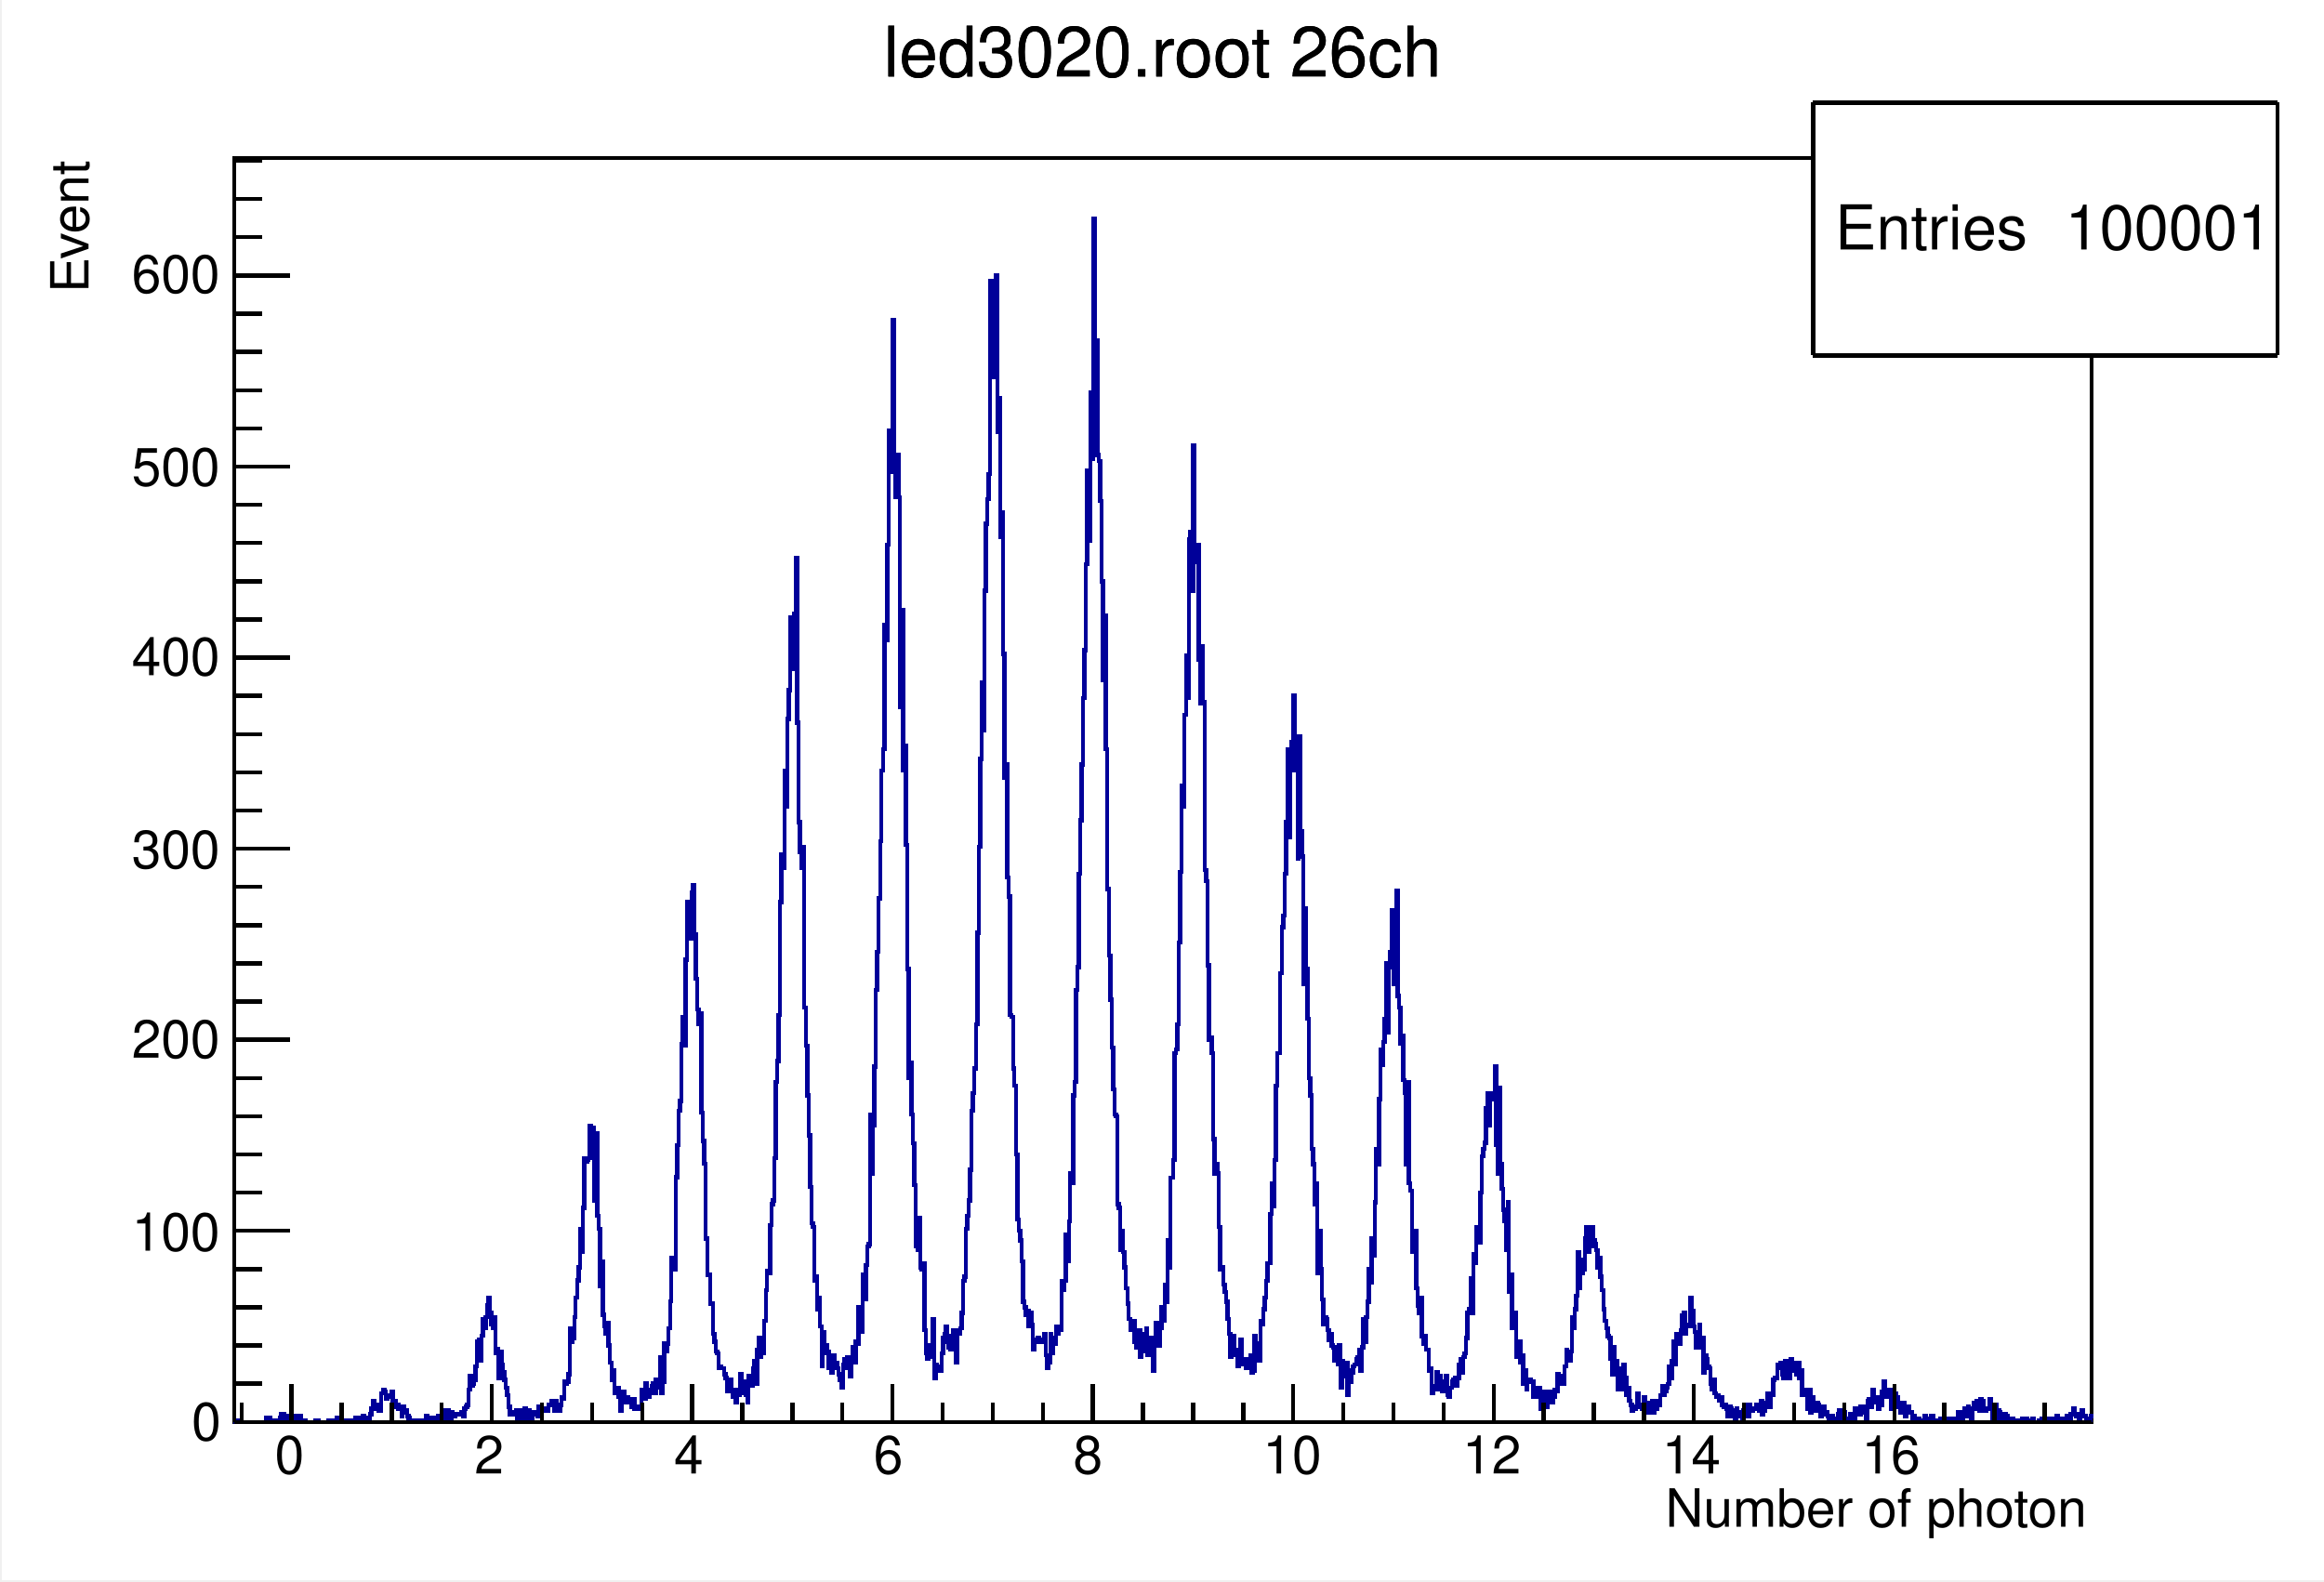
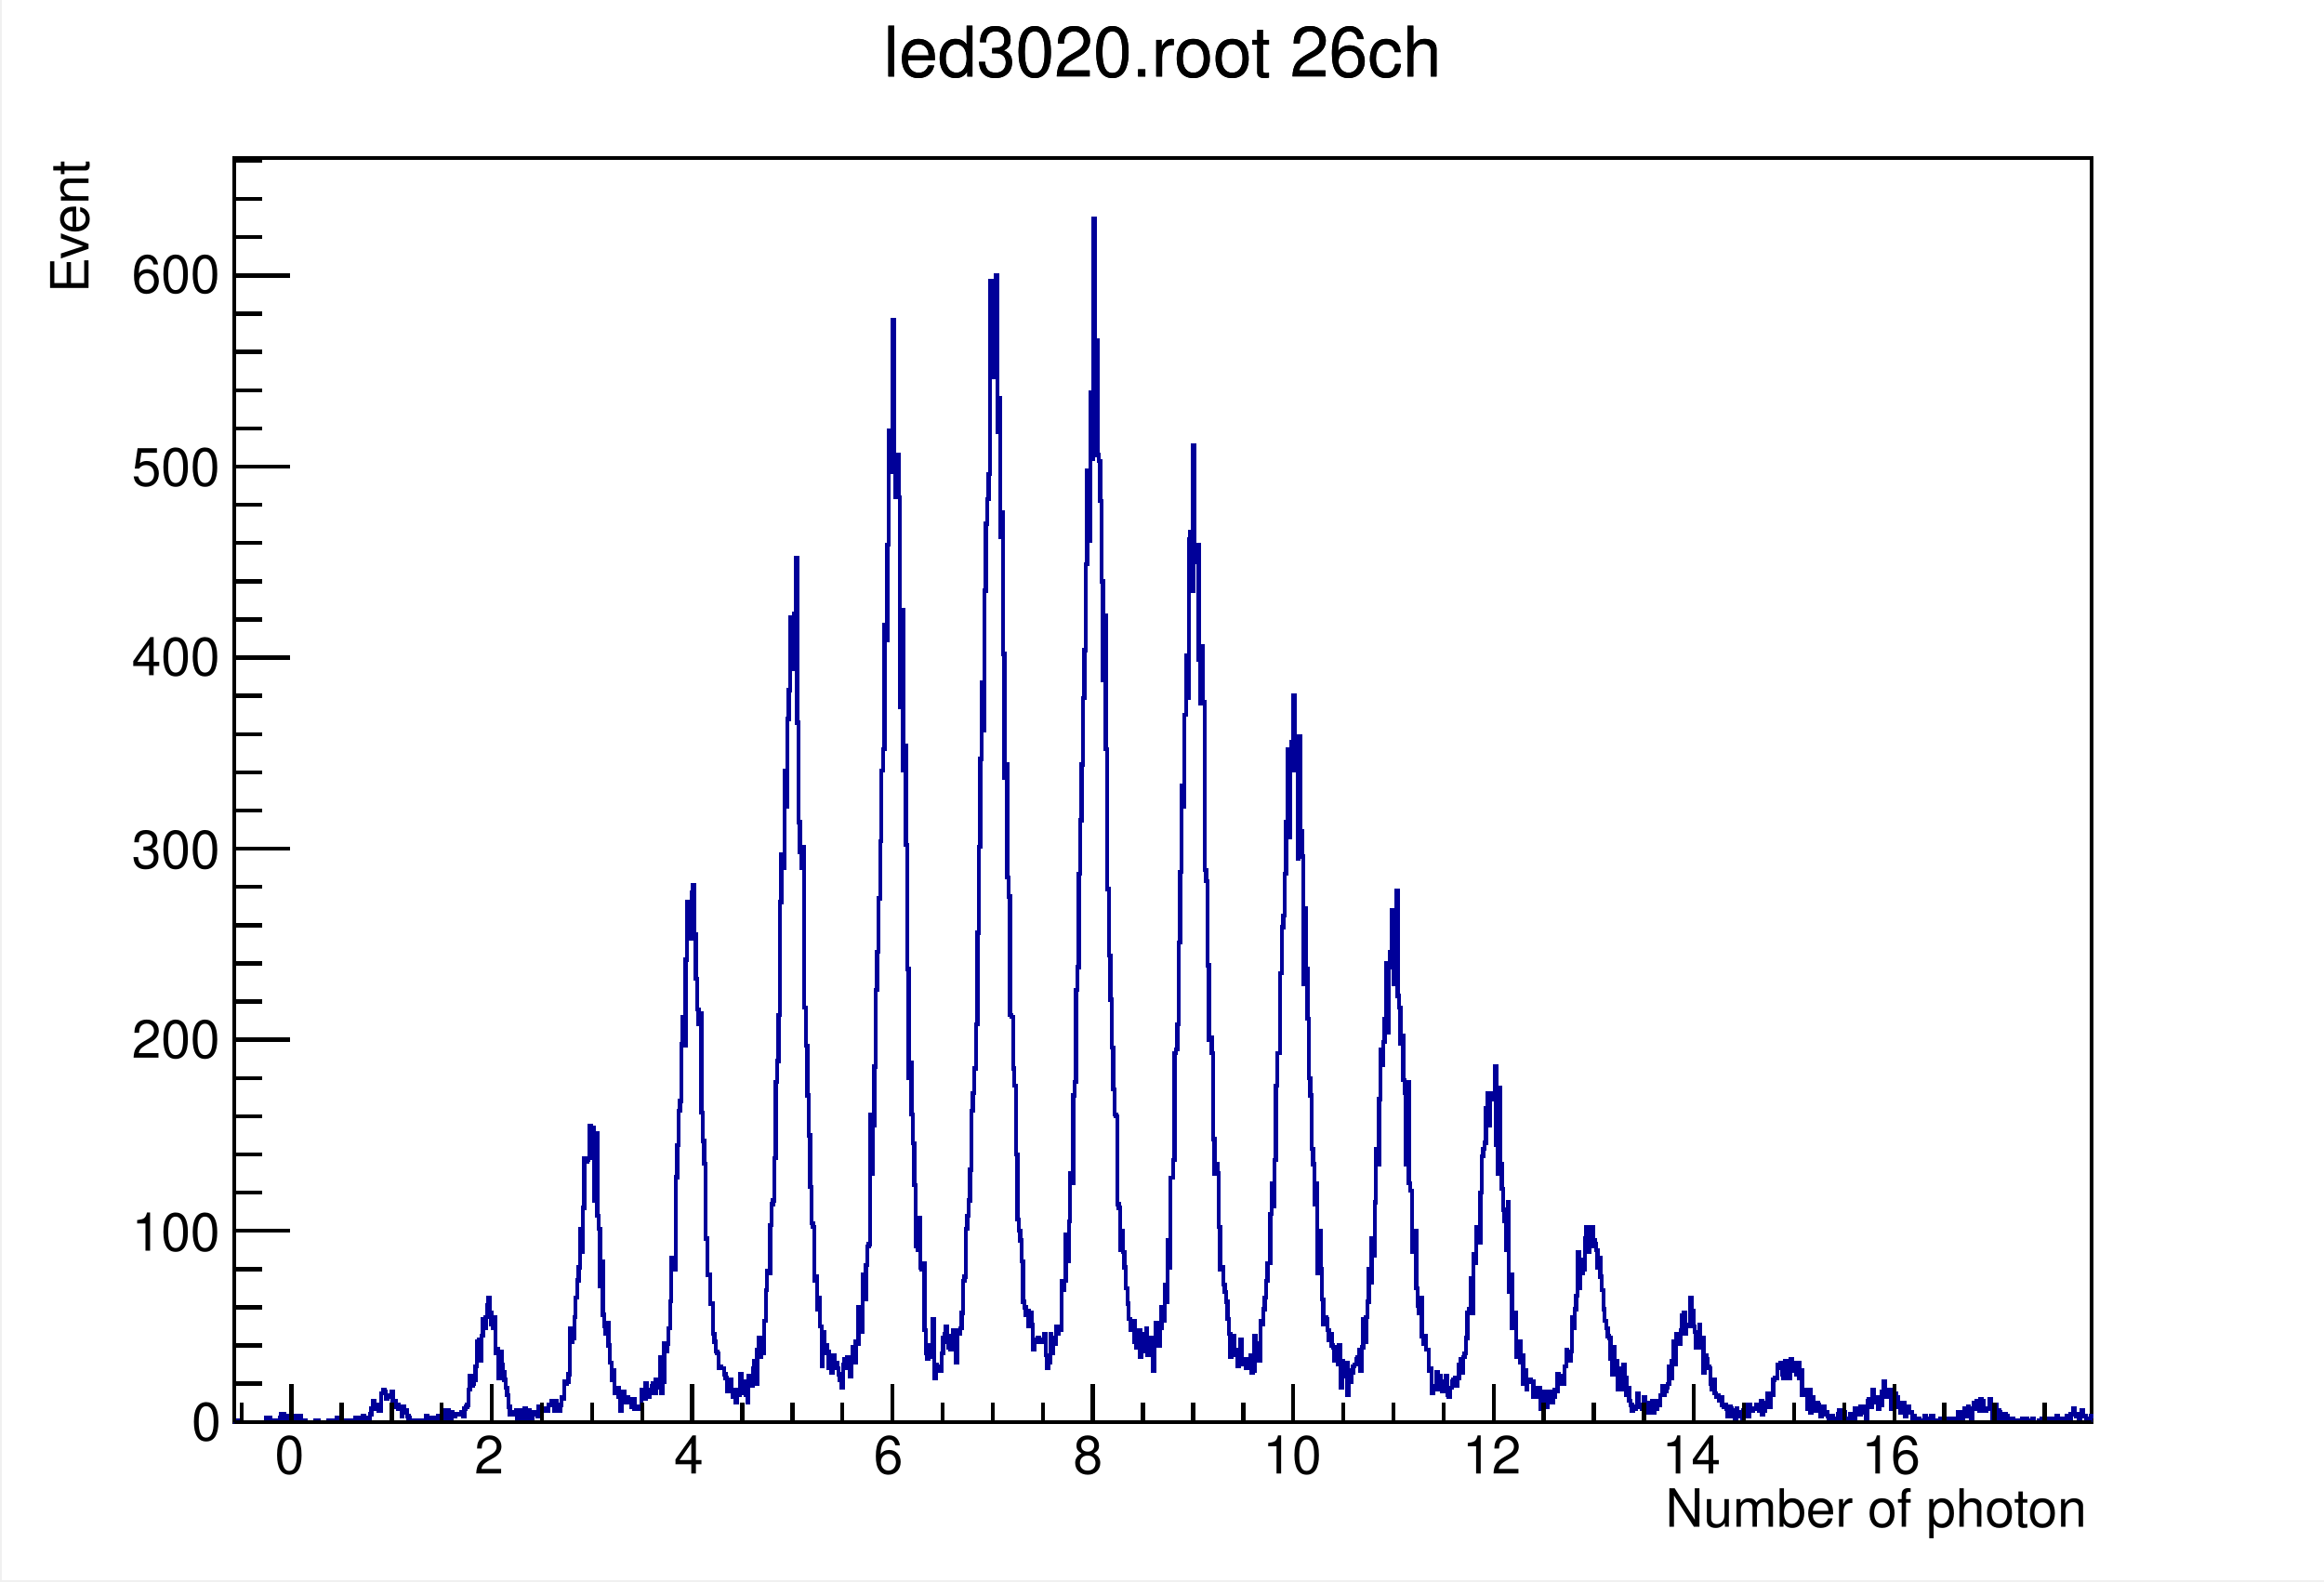
<svg xmlns="http://www.w3.org/2000/svg" width="567.429" height="386.304" viewBox="0 0 567.429 386.304" shape-rendering="crispEdges">
  <defs>
</defs>
  <rect x="0.5" y="0" width="566.929" height="385.804" fill="white" />
  <rect x="57.193" y="38.58" width="453.543" height="308.643" fill="white" />
  <rect x="57.193" y="38.58" width="453.543" height="308.643" fill="none" stroke="black" />
  <path d="M57.193,346.757h 0.349v 0.467h 1.046v -0.467h 0.349v 0.467h 5.926v -0.933h 0.349v 0.933h 0.349v -0.933h 0.349v 0.933h 0.349v -0.467h 0.349v 0.467h 0.697v -0.467h 0.349v 0.467h  0.349v -0.467h 0.349v -0.467h 0.349v -0.933h 0.697v 0.933h 0.349v -0.467h 0.349v 0.933h 1.046v -0.933h 1.046v 0.933h 1.046v -0.933h 0.349v 1.4h 0.349v -0.467h 0.697v 0.467h  2.44v -0.467h 0.697v 0.467h 2.44v -0.467h 0.697v 0.467h 0.349v -0.467h 0.349v 0.467h 0.697v -0.933h 0.349v 0.467h 0.349v 0.467h 0.349v -0.467h 0.349v 0.467h 0.697v -0.467h  0.349v 0.467h 0.697v -0.467h 0.349v 0.467h 0.349v -0.467h 0.697v -0.467h 0.697v 0.933h 0.349v -0.467h 0.697v -0.933h 0.349v 0.467h 0.349v 0.467h 0.349v -0.467h 0.349v 0.933h  0.349v -1.866h 0.349v -1.4h 0.349v -1.866h 0.349v 0.933h 0.697v 0.933h 0.349v 0.467h 0.697v -4.199h 0.349v -0.933h 0.349v 0.467h 0.349v 1.866h 0.349v -0.933h 0.349v 0.467h  0.697v -1.4h 0.349v 2.799h 0.349v -0.467h 0.349v 1.4h 0.349v -0.467h 0.349v 0.933h 0.349v -0.467h 0.349v 2.333h 0.349v -2.333h 0.349v 1.4h 0.349v -0.467h 0.349v 1.4h 0.349v  0.467h 0.349v 0.933h 1.046v -0.467h 0.697v 0.467h 0.349v -0.467h 1.743v -0.933h 0.349v 0.467h 0.697v 0.467h 0.349v -0.467h 0.697v 0.933h 0.349v -0.933h 0.349v 0.467h 0.349v  -0.933h 0.349v 1.4h 0.349v -2.799h 0.349v 1.4h 0.349v -0.933h 0.349v 1.866h 0.349v -2.333h 0.349v 0.467h 0.349v 1.866h 0.349v -1.866h 0.349v 0.933h 0.697v -0.467h 1.394v -0.467h  0.349v 0.933h 0.349v -1.866h 0.349v -0.467h 0.349v -0.467h 0.349v -3.733h 0.349v -3.266h 0.349v 2.333h 0.349v -0.467h 0.349v -0.933h 0.349v -3.266h 0.349v -6.066h 0.349v -0.467h  0.349v 5.132h 0.349v -6.066h 0.349v -4.199h 0.349v 2.333h 0.349v -2.799h 0.349v -2.799h 0.349v -1.866h 0.349v 3.733h 0.349v 2.799h 0.349v 0.933h 0.349v -2.799h 0.349v 8.865h 0.349v  -0.933h 0.349v 6.999h 0.349v -6.532h 0.349v 3.266h 0.349v 1.866h 0.349v 1.866h 0.349v 1.866h 0.349v 1.866h 0.349v 2.799h 0.349v 1.866h 0.697v -0.467h 0.697v -0.467h 0.349v 2.333h  0.349v -2.333h 0.349v 0.467h 0.349v 1.4h 0.349v -1.866h 0.349v -0.467h 0.349v 2.799h 0.349v -1.866h 0.349v -0.467h 0.349v 1.866h 0.349v 0.467h 0.349v -1.866h 0.349v 0.467h 0.697v  0.467h 0.349v -2.333h 0.349v 0.467h 1.394v 0.467h 0.697v -1.4h 0.697v -0.933h 0.349v 0.933h 0.349v 1.4h 0.349v -2.333h 0.349v 0.933h 0.349v 1.4h 0.349v -1.4h 0.349v -1.866h  0.349v 0.467h 0.349v -4.199h 0.349v 0.467h 0.349v -0.467h 0.349v -1.866h 0.349v -11.198h 0.349v 3.266h 0.349v -0.933h 0.349v -5.132h 0.349v -4.666h 0.349v -4.199h 0.349v -3.266h  0.349v -9.332h 0.349v 5.599h 0.349v -10.731h 0.349v -12.131h 0.349v 0.933h 0.349v -0.467h 0.349v -0.467h 0.349v -7.932h 0.349v 4.666h 0.349v -4.199h 0.349v 17.73h 0.349v -16.33h 0.349v  20.063h 0.349v 3.266h 0.349v 13.997h 0.349v -6.066h 0.349v 13.064h 0.349v 2.799h 0.349v 1.866h 0.349v -2.799h 0.349v 5.599h 0.349v 4.199h 0.349v 4.199h 0.349v -2.333h 0.349v 5.599h 0.697v  -1.4h 0.349v 2.333h 0.349v 3.266h 0.349v -4.199h 0.349v -0.467h 0.349v 2.799h 0.697v -1.4h 0.349v 0.467h 0.349v 0.467h 0.349v 1.4h 0.349v -1.866h 0.349v 2.333h 0.349v -0.467h  0.349v 0.467h 0.349v -0.467h 0.697v -4.199h 0.349v 2.333h 0.697v -3.733h 0.349v 1.4h 0.349v 1.866h 0.349v -0.933h 0.349v -1.866h 0.349v -0.467h 0.349v 2.333h 0.349v -3.266h 0.349v  1.866h 0.697v -7.465h 0.349v 8.865h 0.349v -2.799h 0.349v -9.332h 0.349v 1.866h 0.349v -1.866h 0.349v -3.733h 0.349v -6.532h 0.349v -10.731h 0.349v 0.467h 0.349v 2.333h 0.349v -22.396h  0.349v -7.932h 0.349v -8.398h 0.349v -2.333h 0.349v -13.997h 0.349v -6.532h 0.349v 6.999h 0.349v -20.996h 0.349v -13.997h 0.349v 5.132h 0.349v 3.733h 0.349v -11.198h 0.349v -1.866h 0.349v  12.131h 0.349v 10.731h 0.349v 7.465h 0.349v 3.733h 0.349v -2.799h 0.349v 24.262h 0.349v 6.999h 0.349v 5.599h 0.349v 18.197h 0.349v 8.865h 0.697v 6.999h 0.697v 7.465h 0.349v 1.866h 0.349v  2.333h 0.349v 0.467h 0.349v 3.733h 0.349v -0.467h 0.349v 0.467h 0.697v 1.4h 0.349v 0.933h 0.349v 3.266h 0.349v -0.933h 0.349v -1.866h 0.349v 2.799h 0.349v 1.4h 0.349v -1.866h  0.349v 3.266h 0.349v -1.866h 0.697v -5.132h 0.349v 4.199h 0.349v 0.467h 0.349v -2.799h 0.349v 3.266h 0.349v 1.866h 0.349v -6.532h 0.349v 0.933h 0.349v 1.4h 0.349v -4.199h 0.349v  -1.866h 0.349v 5.599h 0.349v -8.398h 0.349v -2.799h 0.349v 4.666h 0.349v -2.799h 0.349v 1.866h 0.349v -7.932h 0.349v -7.465h 0.349v -4.666h 0.349v 0.467h 0.349v -11.665h 0.349v -5.132h  0.349v -0.933h 0.349v -10.265h 0.349v -18.663h 0.349v -5.132h 0.349v -11.198h 0.349v -27.528h 0.349v -11.665h 0.349v 3.266h 0.349v -23.796h 0.349v 8.865h 0.349v -21.463h 0.349v -6.999h 0.349v  -17.73h 0.349v 12.598h 0.349v -12.131h 0.349v -1.4h 0.349v -13.531h 0.349v 40.126h 0.349v 24.262h 0.349v 7.465h 0.349v 3.733h 0.349v -5.132h 0.349v 39.193h 0.349v 9.332h 0.349v 12.131h 0.349v  9.798h 0.349v 12.598h 0.349v 8.865h 0.349v 0.933h 0.349v 13.064h 0.349v -0.933h 0.349v 7.932h 0.349v -2.799h 0.349v 6.999h 0.349v 9.798h 0.349v -8.398h 0.349v 5.132h 0.349v -1.866h  0.349v 1.4h 0.349v 4.199h 0.697v 0.933h 0.349v -4.199h 0.349v 3.266h 0.349v -1.4h 0.349v 1.4h 0.349v 1.4h 0.349v 1.4h 0.349v 1.866h 0.349v -5.599h 0.349v -1.4h 0.349v  2.333h 0.349v -2.799h 0.349v 1.866h 0.349v 2.799h 0.349v -4.666h 0.349v -2.333h 0.349v 3.733h 0.349v -5.132h 0.349v 0.467h 0.349v -8.865h 0.349v 3.733h 0.349v 2.333h 0.349v -13.997h  0.349v 6.066h 0.349v -8.398h 0.349v -4.666h 0.349v -0.467h 0.349v -31.727h 0.349v 14.464h 0.349v -11.665h 0.349v -14.464h 0.349v -18.663h 0.349v -9.332h 0.349v -13.064h 0.349v -13.997h 0.349v  -17.264h 0.349v -5.132h 0.349v -30.328h 0.349v 3.733h 0.349v -23.329h 0.349v -27.995h 0.349v 10.265h 0.349v -0.467h 0.349v -36.86h 0.349v 33.127h 0.349v 10.265h 0.349v -10.265h 0.349v 10.265h  0.349v 51.324h 0.349v -23.796h 0.349v 39.193h 0.349v -6.066h 0.349v 24.262h 0.349v 30.328h 0.349v 26.595h 0.349v -3.733h 0.349v 12.598h 0.349v 6.999h 0.349v 10.265h 0.349v 14.931h 0.349v  0.933h 0.349v -7.932h 0.349v 12.131h 0.349v 0.467h 0.349v -1.4h 0.349v 16.33h 0.349v 5.599h 0.349v 1.4h 0.349v -3.266h 0.349v 2.333h 0.349v 0.467h 0.349v -9.332h 0.349v 14.464h  0.349v -3.266h 0.349v 0.467h 0.349v 0.467h 0.349v 0.467h 0.349v -4.199h 0.349v -3.733h 0.349v -0.933h 0.349v -1.866h 0.349v 3.733h 0.349v 1.4h 0.349v 0.467h 0.349v -3.266h 0.349v  -1.4h 0.349v 3.266h 0.349v 4.666h 0.349v -7.932h 0.349v 0.933h 0.349v -1.4h 0.349v -3.733h 0.349v -7.932h 0.349v -0.933h 0.349v -11.665h 0.349v -3.266h 0.349v -3.733h 0.349v -7.465h  0.349v -14.464h 0.349v -4.199h 0.349v -6.066h 0.349v -10.731h 0.349v -22.396h 0.349v -20.996h 0.349v -21.463h 0.349v -18.663h 0.349v 11.665h 0.349v -34.06h 0.349v -16.33h 0.349v -6.066h 0.349v  -6.066h 0.349v -47.125h 0.349v 17.73h 0.349v 5.599h 0.349v -14.931h 0.349v -9.798h 0.349v 38.26h 0.349v -8.398h 0.349v 34.06h 0.349v -6.066h 0.349v 34.527h 0.349v 30.328h 0.349v -3.266h  0.349v 27.528h 0.349v 4.666h 0.349v 28.928h 0.349v 0.467h 0.349v 12.598h 0.349v 4.199h 0.349v 16.797h 0.349v 15.864h 0.349v 2.799h 0.349v 2.333h 0.349v 5.132h 0.349v 9.798h 0.349v 1.4h  0.349v 1.866h 0.349v -0.933h 0.349v 3.733h 0.349v -3.266h 0.349v 2.799h 0.349v 6.066h 0.349v -1.866h 0.349v -0.467h 0.349v -0.467h 0.349v 0.467h 0.349v 0.467h 0.349v -0.467h 0.697v  -1.4h 0.349v 5.132h 0.349v 3.266h 0.349v -1.4h 0.349v -6.999h 0.349v 4.666h 0.349v -3.733h 0.349v 1.4h 0.349v -4.199h 0.349v 1.866h 0.349v -1.4h 0.349v 0.467h 0.349v -12.131h  0.349v 2.333h 0.349v -2.333h 0.349v -11.198h 0.349v 6.532h 0.349v -9.798h 0.349v -11.665h 0.349v 2.333h 0.349v -21.463h 0.349v -3.266h 0.349v -22.396h 0.349v -5.599h 0.349v -22.863h 0.349v  -13.064h 0.349v -13.531h 0.349v -16.33h 0.349v -11.665h 0.349v -20.996h 0.349v -22.863h 0.349v 17.264h 0.349v -36.393h 0.349v 16.33h 0.349v -58.789h 0.349v 39.659h 0.349v -9.798h 0.349v 27.995h  0.349v 1.4h 0.349v 9.798h 0.349v 19.596h 0.349v 24.262h 0.349v -15.864h 0.349v 32.661h 0.349v 34.06h 0.349v 16.33h 0.349v 10.731h 0.349v 11.665h 0.349v 10.265h 0.349v 6.066h 0.349v 0.467h  0.349v 21.463h 0.349v 0.933h 0.349v 10.265h 0.349v -4.666h 0.349v 5.132h 0.349v 3.733h 0.349v 5.132h 0.349v 3.733h 0.349v 3.733h 0.349v 2.799h 0.697v -2.333h 0.349v 5.132h 0.349v 1.4h  0.349v -3.733h 0.349v -0.467h 0.349v 6.532h 0.349v -5.599h 0.349v 0.467h 0.349v 3.733h 0.349v -5.599h 0.349v 6.532h 0.349v -2.799h 0.349v -1.4h 0.349v 3.266h 0.349v 4.666h 0.349v  -7.465h 0.349v -4.199h 0.349v 1.4h 0.349v 4.199h 0.349v -4.199h 0.349v -5.132h 0.349v 3.266h 0.349v -8.865h 0.349v 4.199h 0.349v -14.931h 0.349v 6.532h 0.349v -21.929h 0.697v -4.199h  0.349v -26.128h 0.349v -0.933h 0.349v -6.066h 0.349v -20.063h 0.349v -17.264h 0.349v -20.996h 0.349v 5.132h 0.349v -22.396h 0.349v -14.464h 0.349v 10.265h 0.349v -38.726h 0.349v -1.866h 0.349v  14.464h 0.349v -35.46h 0.349v 28.461h 0.349v -1.866h 0.349v -2.333h 0.349v 27.995h 0.349v 10.731h 0.349v -13.997h 0.349v 13.531h 0.349v 41.059h 0.349v 2.799h 0.349v 20.53h 0.349v 18.197h 0.349v  -0.467h 0.349v 3.733h 0.349v 20.996h 0.349v 8.398h 0.349v -2.333h 0.349v 2.333h 0.349v 13.064h 0.349v 10.265h 0.349v -0.467h 0.349v 4.199h 0.349v 1.866h 0.349v 2.333h 0.349v 4.199h  0.349v 3.733h 0.349v 5.599h 0.349v -0.933h 0.349v -4.199h 0.349v 4.666h 0.349v -1.4h 0.349v 4.199h 0.349v -3.733h 0.349v -2.799h 0.349v 4.666h 0.349v 1.4h 0.349v -1.4h 0.349v  2.333h 0.349v -1.4h 0.349v -0.467h 0.349v -1.4h 0.349v 4.199h 0.349v -0.467h 0.349v -8.398h 0.349v 1.866h 0.349v 1.4h 0.349v 2.799h 0.349v -9.798h 0.349v 0.933h 0.349v -3.733h  0.349v -2.799h 0.349v -4.199h 0.349v -4.199h 0.697v -12.131h 0.349v -7.465h 0.349v 5.599h 0.349v -11.198h 0.349v -18.197h 0.349v -7.932h 0.697v -19.596h 0.349v -11.198h 0.349v -2.799h 0.349v  -10.265h 0.349v -12.598h 0.349v -17.73h 0.349v 21.463h 0.349v -20.996h 0.349v -2.333h 0.349v -11.198h 0.349v 18.197h 0.349v -5.132h 0.349v 26.595h 0.349v -29.861h 0.349v 23.329h 0.349v 6.066h  0.349v 31.261h 0.349v -18.663h 0.349v 14.931h 0.349v 12.131h 0.349v 14.464h 0.349v 4.199h 0.349v 13.064h 0.349v 3.733h 0.349v 9.798h 0.349v -5.132h 0.349v 21.929h 0.349v -10.265h 0.349v 9.332h  0.349v 7.465h 0.349v 6.066h 0.349v -1.866h 0.349v 0.467h 0.349v 2.799h 0.349v 2.333h 0.349v -1.4h 0.349v 2.799h 0.349v 0.467h 0.349v 3.266h 0.349v -1.4h 0.349v 2.333h 0.349v  -4.666h 0.349v 10.265h 0.349v -6.532h 0.349v 3.733h 0.349v -3.266h 0.697v 7.932h 0.349v -6.066h 0.349v 2.799h 0.349v -2.333h 0.349v -1.4h 0.349v -0.467h 0.349v -1.4h 0.349v -0.467h  0.349v -1.866h 0.349v 5.132h 0.349v -5.599h 0.349v -6.999h 0.349v 5.599h 0.349v -6.066h 0.349v -3.733h 0.349v -7.932h 0.349v 3.266h 0.349v -10.731h 0.349v 4.199h 0.349v -13.064h 0.349v  -13.064h 0.349v 3.733h 0.349v -15.864h 0.349v -12.131h 0.349v 3.733h 0.349v -5.599h 0.349v -5.599h 0.349v -13.531h 0.349v 16.797h 0.349v -15.864h 0.349v -3.733h 0.349v -10.265h 0.349v 18.197h  0.349v -2.799h 0.349v -20.063h 0.349v 25.662h 0.349v 2.799h 0.349v 8.865h 0.349v -1.866h 0.349v 10.731h 0.349v 3.266h 0.349v 17.264h 0.349v -20.063h 0.349v 24.729h 0.349v 1.866h 0.349v 14.931h  0.349v -1.4h 0.349v -3.733h 0.349v 13.997h 0.349v 4.199h 0.349v 1.866h 0.349v -3.733h 0.349v 9.332h 0.349v 1.866h 0.349v -1.866h 0.349v 3.266h 0.697v 5.132h 0.349v -0.467h 0.349v  6.066h 0.349v -1.866h 0.349v 0.933h 0.349v -4.199h 0.349v 0.933h 0.697v 3.266h 0.349v 0.467h 0.349v -2.333h 0.349v 2.333h 0.349v -3.733h 0.349v 4.666h 0.349v 0.467h 0.349v -2.333h  0.349v -1.4h 0.349v -0.467h 0.349v -0.467h 0.349v 1.866h 0.349v -1.866h 0.349v -3.266h 0.349v -1.4h 0.349v 3.266h 0.349v -3.733h 0.349v -0.933h 0.349v -3.733h 0.349v -6.066h  0.349v -0.933h 0.349v -7.465h 0.349v 8.398h 0.349v -14.464h 0.349v 2.333h 0.349v -8.865h 0.349v 2.799h 0.349v 0.933h 0.349v -12.131h 0.349v -8.865h 0.349v -1.866h 0.349v -1.4h 0.349v  -8.398h 0.349v -3.733h 0.349v 7.932h 0.349v -6.532h 0.349v -0.933h 0.349v -0.467h 0.349v -6.532h 0.349v 19.13h 0.349v 6.999h 0.349v -20.996h 0.349v 18.663h 0.349v 6.066h 0.349v 5.132h  0.349v 2.799h 0.349v 6.999h 0.349v -11.665h 0.349v 21.929h 0.349v -4.199h 0.349v 13.064h 0.349v -3.733h 0.697v 10.731h 0.349v -0.933h 0.349v -2.799h 0.349v 5.132h 0.349v -1.866h 0.349v  6.999h 0.349v -3.266h 0.349v 4.666h 0.349v -1.866h 0.349v -0.467h 0.349v 0.467h 0.697v 3.733h 0.349v -2.333h 0.349v 1.4h 0.349v 0.933h 0.349v -2.333h 0.349v 5.132h 0.349v -3.266h  0.697v -0.933h 0.349v 3.733h 0.349v -0.933h 0.349v -2.799h 0.349v 2.799h 0.697v -1.4h 0.349v -1.866h 0.349v 0.467h 0.349v -4.199h 0.349v 1.866h 0.349v 0.467h 0.349v -1.866h 0.349v  1.866h 0.349v -4.199h 0.349v -4.199h 0.349v 1.866h 0.349v 0.933h 0.349v -2.333h 0.349v -8.398h 0.349v 2.799h 0.349v -4.666h 0.349v -3.266h 0.349v -10.731h 0.349v 8.865h 0.349v -6.999h  0.349v 3.266h 0.349v -0.933h 0.349v -7.465h 0.349v -2.799h 0.349v 6.066h 0.349v -4.199h 0.349v 2.799h 0.349v -4.666h 0.349v 3.266h 0.349v 0.933h 0.349v 1.4h 0.349v 4.199h 0.349v  -2.333h 0.349v 4.666h 0.349v 3.266h 0.349v 4.666h 0.349v 2.799h 0.349v 1.866h 0.349v 1.866h 0.349v 0.467h 0.349v 5.132h 0.349v 3.733h 0.349v -6.532h 0.349v 3.266h 0.697v 6.999h 0.349v  -5.132h 0.349v 5.132h 0.697v -6.066h 0.349v 3.266h 0.349v 4.199h 0.349v -1.866h 0.349v 3.266h 0.349v 0.933h 0.349v 1.4h 0.349v -0.933h 0.349v 0.467h 0.349v -0.467h 0.349v -3.266h  0.349v 3.266h 0.349v -0.467h 0.349v 0.933h 0.349v -2.799h 0.349v 3.733h 0.349v -0.467h 0.349v -0.467h 0.349v -1.4h 0.349v 2.333h 0.349v -2.799h 0.349v 2.799h 0.349v -2.333h 0.349v  1.4h 0.349v -1.866h 0.349v 0.933h 0.349v -2.333h 0.349v -2.333h 0.349v 2.333h 0.349v -0.933h 0.349v -0.933h 0.349v -0.933h 0.349v -4.199h 0.349v 2.799h 0.349v -4.199h 0.349v -4.666h  0.349v 5.599h 0.349v -7.465h 0.349v 1.866h 0.349v 0.467h 0.349v -3.266h 0.349v -3.733h 0.349v -0.467h 0.349v 5.132h 0.349v -1.866h 0.349v -0.467h 0.349v 0.467h 0.349v -6.999h 0.349v  3.266h 0.349v 3.733h 0.349v 1.4h 0.349v 3.733h 0.349v -2.799h 0.349v -2.799h 0.349v 5.599h 0.349v -2.333h 0.349v 8.398h 0.349v -4.199h 0.349v 0.933h 0.349v 1.866h 0.349v 0.467h  0.349v 3.733h 0.349v 1.4h 0.349v -2.333h 0.349v 3.266h 0.349v 0.933h 0.349v -0.467h 0.349v 1.4h 0.349v -0.933h 0.349v 1.866h 0.349v 0.467h 0.349v -0.467h 0.349v 0.933h 0.349v  1.866h 0.349v -2.333h 0.349v 0.467h 0.349v 1.866h 0.349v -1.4h 0.349v 2.333h 0.349v -2.799h 0.349v 0.933h 0.349v 0.933h 0.697v 0.933h 0.349v -2.333h 0.349v -1.4h 0.349v 2.333h  0.349v 0.467h 0.349v -2.799h 0.349v 1.4h 0.697v -0.467h 0.697v -0.933h 0.349v 0.467h 0.349v 0.933h 0.349v -2.333h 0.349v 3.266h 0.349v -0.933h 0.349v -1.866h 0.349v 0.467h  0.349v -2.799h 0.349v 3.266h 0.349v -2.799h 0.697v -3.733h 0.349v -0.467h 0.697v -3.266h 0.349v 0.933h 0.349v -1.4h 0.349v 2.799h 0.349v 0.933h 0.349v -4.199h 0.349v 2.333h 0.349v  -2.333h 0.349v 4.199h 0.349v -4.666h 0.349v 2.799h 0.349v -1.866h 0.349v 0.467h 0.349v 2.333h 0.349v -2.799h 0.349v 3.733h 0.349v -1.866h 0.349v 6.066h 0.697v -1.4h 0.349v 1.4h  0.349v 3.266h 0.349v -4.666h 0.349v 5.599h 0.349v -3.733h 0.349v 2.333h 0.349v 0.933h 0.349v -1.866h 0.349v 0.467h 0.349v 1.4h 0.349v 1.4h 0.349v -0.933h 0.349v -1.4h 0.349v  1.866h 0.349v -0.467h 0.349v 0.933h 0.349v 0.467h 0.349v -0.467h 0.697v 0.467h 0.697v 0.933h 0.349v -1.866h 0.349v -0.933h 0.349v 0.933h 0.349v 1.866h 0.349v -2.333h 0.349v 2.333h  0.349v -0.933h 0.349v 0.933h 0.349v -0.933h 0.349v -0.933h 0.349v 1.4h 0.349v 0.467h 0.349v -3.266h 0.697v 0.933h 0.349v 0.467h 0.349v -1.866h 0.349v 0.933h 0.349v 0.467h  0.349v -1.4h 0.349v 2.799h 0.349v -4.199h 0.349v -0.467h 0.349v 1.866h 0.349v -4.199h 0.349v 1.866h 0.349v 1.4h 0.349v -0.467h 0.349v 1.866h 0.349v -2.799h 0.349v 1.866h 0.349v  -3.266h 0.349v -2.333h 0.349v 3.266h 0.349v 0.467h 0.349v -1.866h 0.697v 4.666h 0.349v -1.866h 0.349v -1.4h 0.349v -0.467h 0.349v 0.933h 0.349v 2.333h 0.349v -0.467h 0.349v 1.866h  0.349v -2.333h 0.697v 3.266h 0.349v -0.933h 0.349v -1.4h 0.349v 1.4h 0.697v 1.866h 0.349v -0.933h 0.349v 0.933h 0.349v -0.467h 0.697v 0.467h 0.697v 0.467h 0.349v -0.467h  0.349v -0.933h 0.349v 0.467h 0.349v 0.467h 0.349v -0.467h 0.349v -0.467h 0.697v 1.4h 0.349v -0.467h 0.349v 0.467h 1.046v -0.933h 0.349v 0.933h 0.349v -0.467h 0.697v 0.467h  0.349v -0.933h 0.349v 0.933h 0.349v -0.933h 1.046v 0.467h 0.349v -0.467h 0.349v -1.4h 0.697v 0.467h 0.349v 0.933h 0.349v -0.933h 0.349v -1.4h 0.349v 1.866h 0.349v -2.333h  0.349v 0.467h 0.349v 2.799h 0.349v -2.799h 0.349v -1.4h 0.349v 1.4h 0.349v -1.866h 0.349v 1.4h 0.349v 0.933h 0.349v -2.799h 0.349v 0.467h 0.349v 2.333h 0.697v -0.467h 0.697v  -2.333h 0.349v 1.866h 0.349v 2.799h 0.697v -3.266h 0.349v 3.266h 0.349v -1.866h 0.349v 0.467h 0.349v 0.467h 0.349v 0.933h 0.349v 0.467h 0.349v -1.4h 0.349v 0.467h 0.349v 0.933h  0.349v -0.467h 1.046v 0.933h 1.046v -0.467h 1.046v -0.467h 0.349v 0.933h 0.697v -0.933h 0.349v 0.467h 0.697v 0.467h 0.349v -0.933h 0.349v 0.933h 1.394v -0.467h 0.697v -0.467h  0.349v 0.933h 0.349v -0.467h 0.349v 0.467h 0.697v -0.933h 0.349v 0.467h 0.349v 0.467h 0.349v -0.467h 0.349v -0.467h 0.349v -0.467h 0.349v 0.933h 0.349v 0.467h 0.697v -0.933h  0.349v 0.467h 0.349v -0.467h 0.349v -0.467h 0.349v 0.467h 0.697v -0.933h 0.697v -1.4h 0.349v 1.4h 0.349v 0.467h 0.349v -0.467h 0.349v 0.933h 0.349v -0.933h 0.349v -0.933h  0.349v 1.4h 0.697v 0.467h 0.349v 0.467h 0.697v -0.933h 0.697" fill="none" stroke="#000099" />
  <path d="M57.193,347.224h 453.543" fill="none" stroke="black" />
  <path d="M71.186,337.964v 9.259" fill="none" stroke="black" />
  <path d="M83.415,342.594v 4.63" fill="none" stroke="black" />
  <path d="M95.644,342.594v 4.63" fill="none" stroke="black" />
  <path d="M107.873,342.594v 4.63" fill="none" stroke="black" />
  <path d="M120.102,337.964v 9.259" fill="none" stroke="black" />
  <path d="M132.331,342.594v 4.63" fill="none" stroke="black" />
  <path d="M144.56,342.594v 4.63" fill="none" stroke="black" />
  <path d="M156.789,342.594v 4.63" fill="none" stroke="black" />
  <path d="M169.018,337.964v 9.259" fill="none" stroke="black" />
  <path d="M181.246,342.594v 4.63" fill="none" stroke="black" />
  <path d="M193.475,342.594v 4.63" fill="none" stroke="black" />
  <path d="M205.704,342.594v 4.63" fill="none" stroke="black" />
  <path d="M217.933,337.964v 9.259" fill="none" stroke="black" />
  <path d="M230.162,342.594v 4.63" fill="none" stroke="black" />
  <path d="M242.391,342.594v 4.63" fill="none" stroke="black" />
  <path d="M254.62,342.594v 4.63" fill="none" stroke="black" />
  <path d="M266.849,337.964v 9.259" fill="none" stroke="black" />
  <path d="M279.078,342.594v 4.63" fill="none" stroke="black" />
  <path d="M291.307,342.594v 4.63" fill="none" stroke="black" />
  <path d="M303.536,342.594v 4.63" fill="none" stroke="black" />
  <path d="M315.765,337.964v 9.259" fill="none" stroke="black" />
  <path d="M327.994,342.594v 4.63" fill="none" stroke="black" />
  <path d="M340.223,342.594v 4.63" fill="none" stroke="black" />
  <path d="M352.452,342.594v 4.63" fill="none" stroke="black" />
  <path d="M364.68,337.964v 9.259" fill="none" stroke="black" />
  <path d="M376.909,342.594v 4.63" fill="none" stroke="black" />
  <path d="M389.138,342.594v 4.63" fill="none" stroke="black" />
  <path d="M401.367,342.594v 4.63" fill="none" stroke="black" />
  <path d="M413.596,337.964v 9.259" fill="none" stroke="black" />
  <path d="M425.825,342.594v 4.63" fill="none" stroke="black" />
  <path d="M438.054,342.594v 4.63" fill="none" stroke="black" />
  <path d="M450.283,342.594v 4.63" fill="none" stroke="black" />
  <path d="M462.512,337.964v 9.259" fill="none" stroke="black" />
  <path d="M71.186,337.964v 9.259" fill="none" stroke="black" />
  <path d="M58.957,342.594v 4.63" fill="none" stroke="black" />
  <path d="M462.512,337.964v 9.259" fill="none" stroke="black" />
  <path d="M474.741,342.594v 4.63" fill="none" stroke="black" />
  <path d="M486.97,342.594v 4.63" fill="none" stroke="black" />
  <path d="M499.199,342.594v 4.63" fill="none" stroke="black" />
  <text xml:space="preserve" x="67.102" y="359.813" fill="black" font-size="12.888" font-family="Helvetica">0</text>
  <text xml:space="preserve" x="115.835" y="359.813" fill="black" font-size="12.888" font-family="Helvetica">2</text>
  <text xml:space="preserve" x="164.568" y="359.813" fill="black" font-size="12.888" font-family="Helvetica">4</text>
  <text xml:space="preserve" x="213.301" y="359.813" fill="black" font-size="12.888" font-family="Helvetica">6</text>
  <text xml:space="preserve" x="262.035" y="359.813" fill="black" font-size="12.888" font-family="Helvetica">8</text>
  <text xml:space="preserve" x="308.331" y="359.813" fill="black" font-size="12.888" font-family="Helvetica">10</text>
  <text xml:space="preserve" x="357.064" y="359.813" fill="black" font-size="12.888" font-family="Helvetica">12</text>
  <text xml:space="preserve" x="405.797" y="359.813" fill="black" font-size="12.888" font-family="Helvetica">14</text>
  <text xml:space="preserve" x="454.531" y="359.813" fill="black" font-size="12.888" font-family="Helvetica">16</text>
  <text xml:space="preserve" x="406.61" y="372.809" fill="black" font-size="12.888" font-family="Helvetica">Number of photon</text>
  <path d="M57.193,347.224v -308.643" fill="none" stroke="black" />
  <path d="M70.799,347.224h -13.606" fill="none" stroke="black" />
  <path d="M63.996,337.892h -6.803" fill="none" stroke="black" />
  <path d="M63.996,328.561h -6.803" fill="none" stroke="black" />
  <path d="M63.996,319.229h -6.803" fill="none" stroke="black" />
  <path d="M63.996,309.897h -6.803" fill="none" stroke="black" />
  <path d="M70.799,300.566h -13.606" fill="none" stroke="black" />
  <path d="M63.996,291.234h -6.803" fill="none" stroke="black" />
  <path d="M63.996,281.902h -6.803" fill="none" stroke="black" />
  <path d="M63.996,272.571h -6.803" fill="none" stroke="black" />
  <path d="M63.996,263.239h -6.803" fill="none" stroke="black" />
  <path d="M70.799,253.908h -13.606" fill="none" stroke="black" />
  <path d="M63.996,244.576h -6.803" fill="none" stroke="black" />
  <path d="M63.996,235.244h -6.803" fill="none" stroke="black" />
  <path d="M63.996,225.913h -6.803" fill="none" stroke="black" />
  <path d="M63.996,216.581h -6.803" fill="none" stroke="black" />
  <path d="M70.799,207.249h -13.606" fill="none" stroke="black" />
  <path d="M63.996,197.918h -6.803" fill="none" stroke="black" />
  <path d="M63.996,188.586h -6.803" fill="none" stroke="black" />
  <path d="M63.996,179.255h -6.803" fill="none" stroke="black" />
  <path d="M63.996,169.923h -6.803" fill="none" stroke="black" />
  <path d="M70.799,160.591h -13.606" fill="none" stroke="black" />
  <path d="M63.996,151.26h -6.803" fill="none" stroke="black" />
  <path d="M63.996,141.928h -6.803" fill="none" stroke="black" />
  <path d="M63.996,132.597h -6.803" fill="none" stroke="black" />
  <path d="M63.996,123.265h -6.803" fill="none" stroke="black" />
  <path d="M70.799,113.933h -13.606" fill="none" stroke="black" />
  <path d="M63.996,104.602h -6.803" fill="none" stroke="black" />
  <path d="M63.996,95.27h -6.803" fill="none" stroke="black" />
  <path d="M63.996,85.938h -6.803" fill="none" stroke="black" />
  <path d="M63.996,76.607h -6.803" fill="none" stroke="black" />
  <path d="M70.799,67.275h -13.606" fill="none" stroke="black" />
  <path d="M70.799,67.275h -13.606" fill="none" stroke="black" />
  <path d="M63.996,57.944h -6.803" fill="none" stroke="black" />
  <path d="M63.996,48.612h -6.803" fill="none" stroke="black" />
  <path d="M63.996,39.28h -6.803" fill="none" stroke="black" />
  <text xml:space="preserve" x="46.797" y="351.691" fill="black" font-size="12.888" font-family="Helvetica">0</text>
  <text xml:space="preserve" x="32.177" y="305.395" fill="black" font-size="12.888" font-family="Helvetica">100</text>
  <text xml:space="preserve" x="32.177" y="258.286" fill="black" font-size="12.888" font-family="Helvetica">200</text>
  <text xml:space="preserve" x="32.177" y="211.989" fill="black" font-size="12.888" font-family="Helvetica">300</text>
  <text xml:space="preserve" x="32.177" y="164.881" fill="black" font-size="12.888" font-family="Helvetica">400</text>
  <text xml:space="preserve" x="32.177" y="118.584" fill="black" font-size="12.888" font-family="Helvetica">500</text>
  <text xml:space="preserve" x="32.177" y="71.475" fill="black" font-size="12.888" font-family="Helvetica">600</text>
  <g transform="rotate(-90,21.6177,71.4753)">
    <text xml:space="preserve" x="21.618" y="71.475" fill="black" font-size="12.888" font-family="Helvetica">Event</text>
  </g>
  <text xml:space="preserve" x="215.738" y="18.681" fill="black" font-size="17.047" font-family="Helvetica">led3020.root 26ch</text>
-   <rect x="442.705" y="25.077" width="113.386" height="61.729" fill="white" />
-   <path d="M442.705,86.806h 113.386" fill="none" stroke="black" />
-   <path d="M556.091,86.806v -61.729" fill="none" stroke="black" />
-   <path d="M556.091,25.077h -113.386" fill="none" stroke="black" />
-   <path d="M442.705,25.077v 61.729" fill="none" stroke="black" />
-   <text xml:space="preserve" x="448.033" y="60.916" fill="black" font-size="15.137" font-family="Helvetica">Entries </text>
-   <text xml:space="preserve" x="500.015" y="60.916" fill="black" font-size="15.137" font-family="Helvetica"> 100001</text>
  <text xml:space="preserve" x="215.738" y="18.681" fill="black" font-size="17.047" font-family="Helvetica">led3020.root 26ch</text>
</svg>
